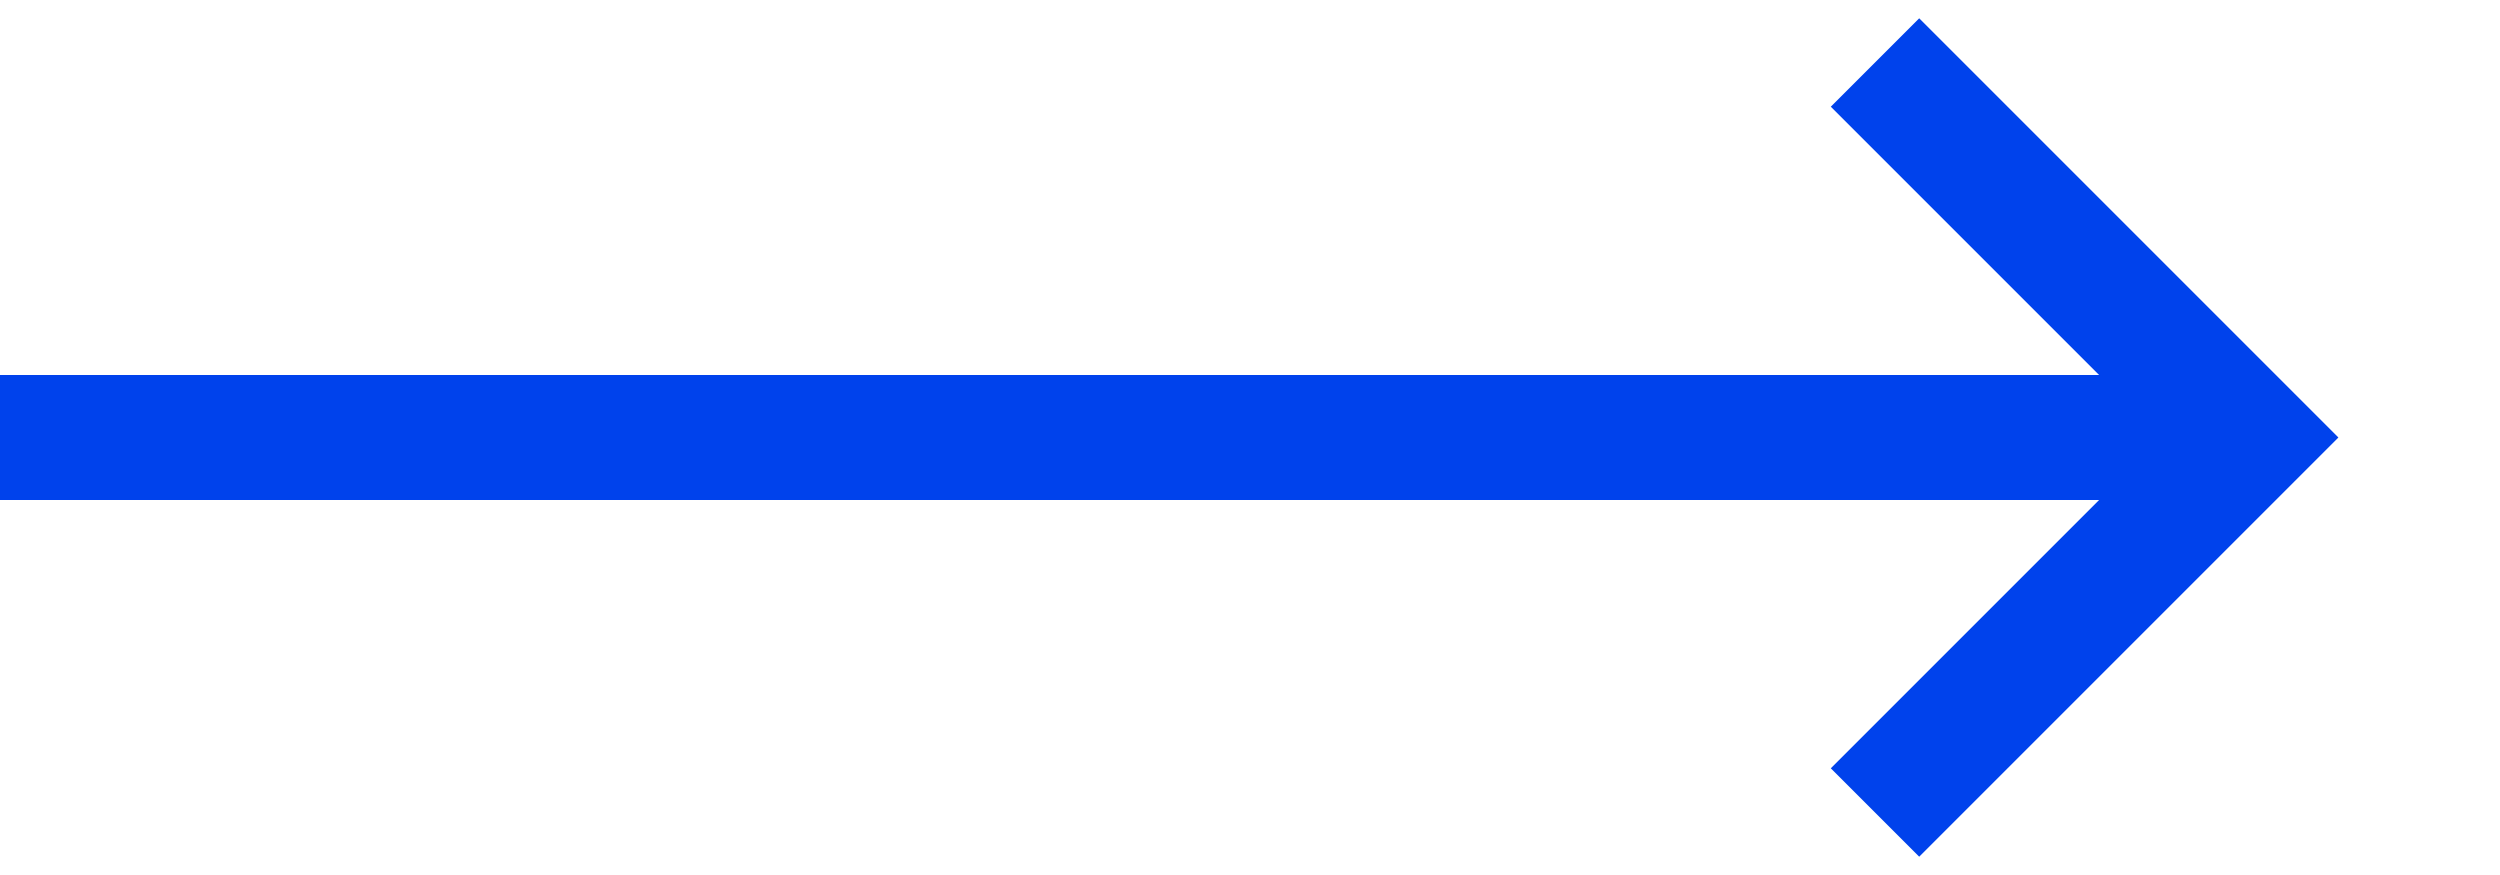
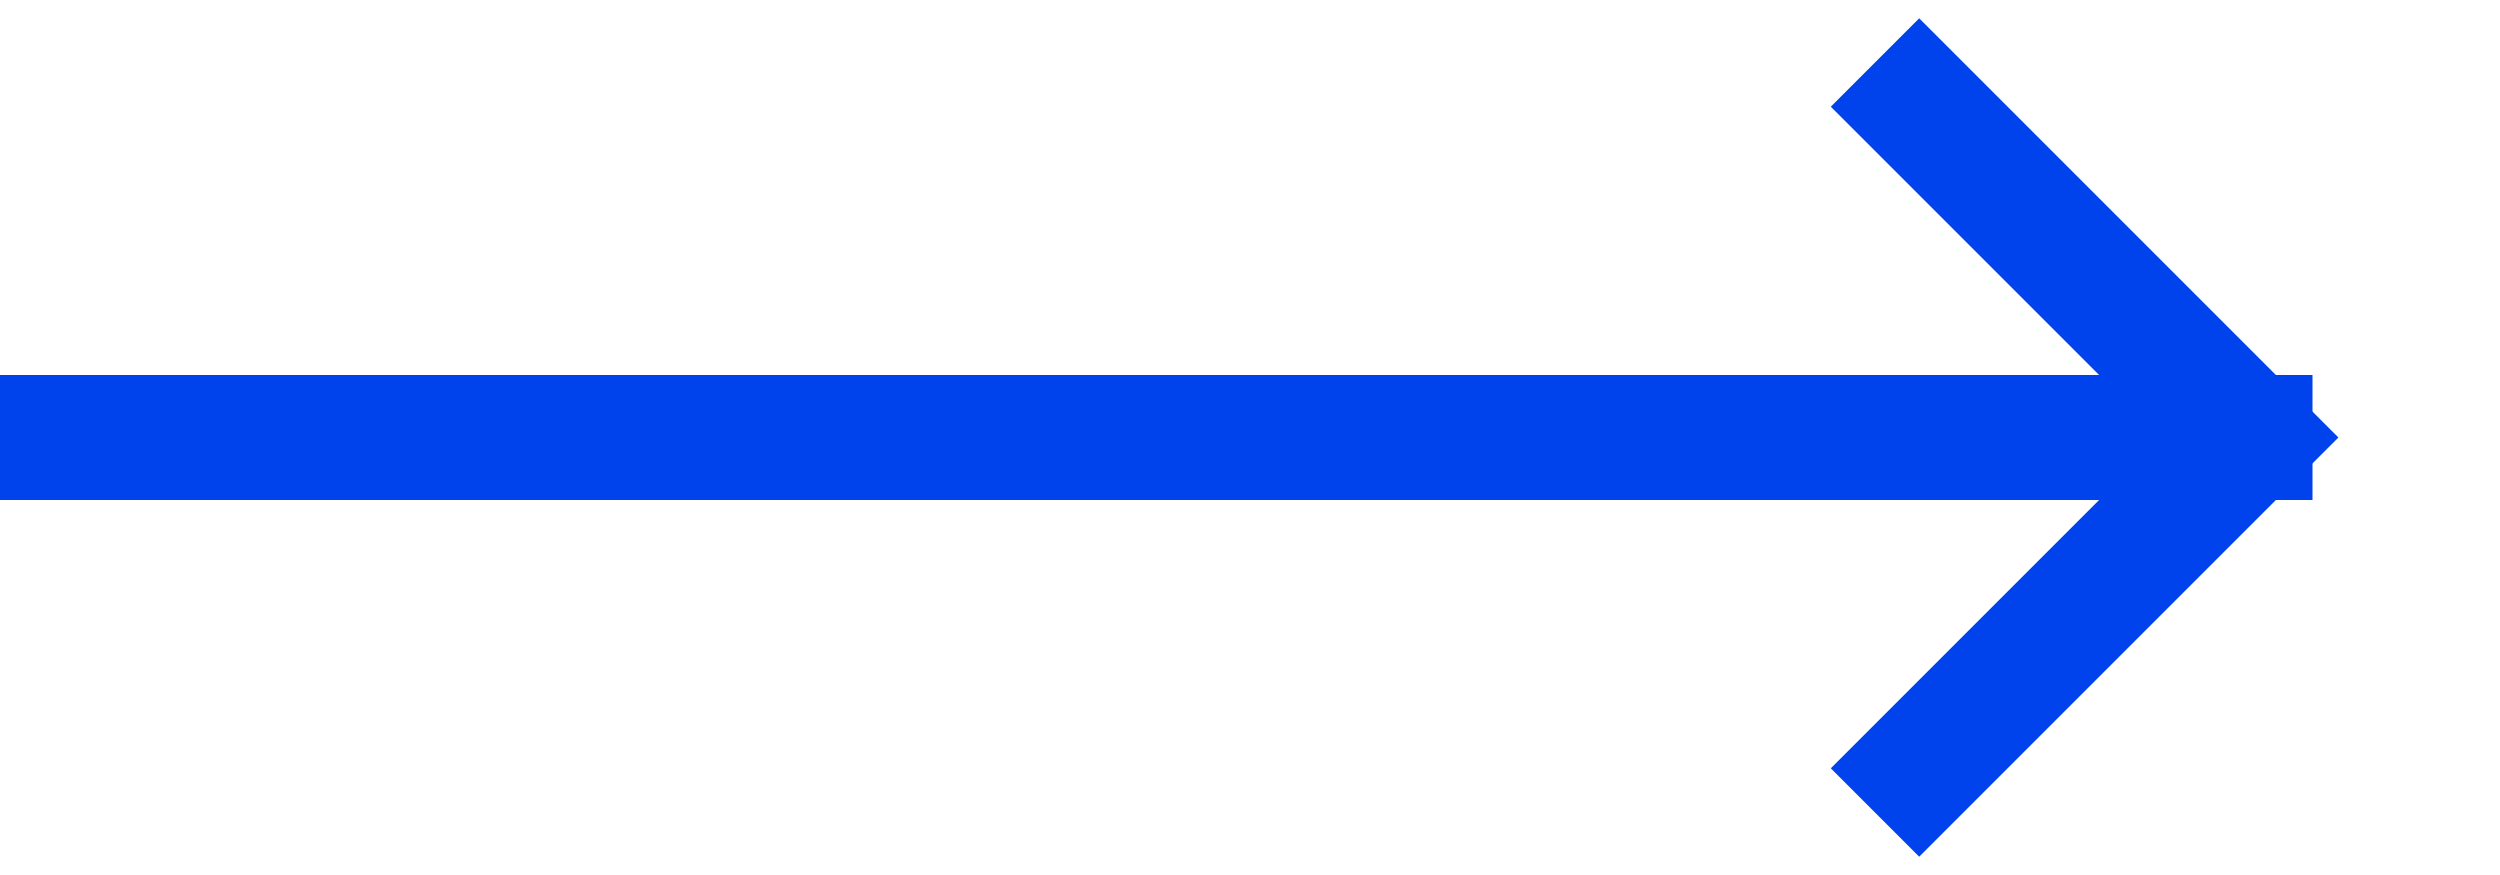
<svg xmlns="http://www.w3.org/2000/svg" width="20" height="7" viewBox="0 0 20 7" fill="none">
  <g id="Frame 542">
-     <path id="Vector 9" d="M0 3.5H18" stroke="#0042EC" />
+     <path id="Vector 9" d="M0 3.5H18.5" stroke="#0042EC" />
    <path id="Vector 10" d="M15 0.5L18 3.5L15 6.5" stroke="#0042EC" />
  </g>
</svg>
